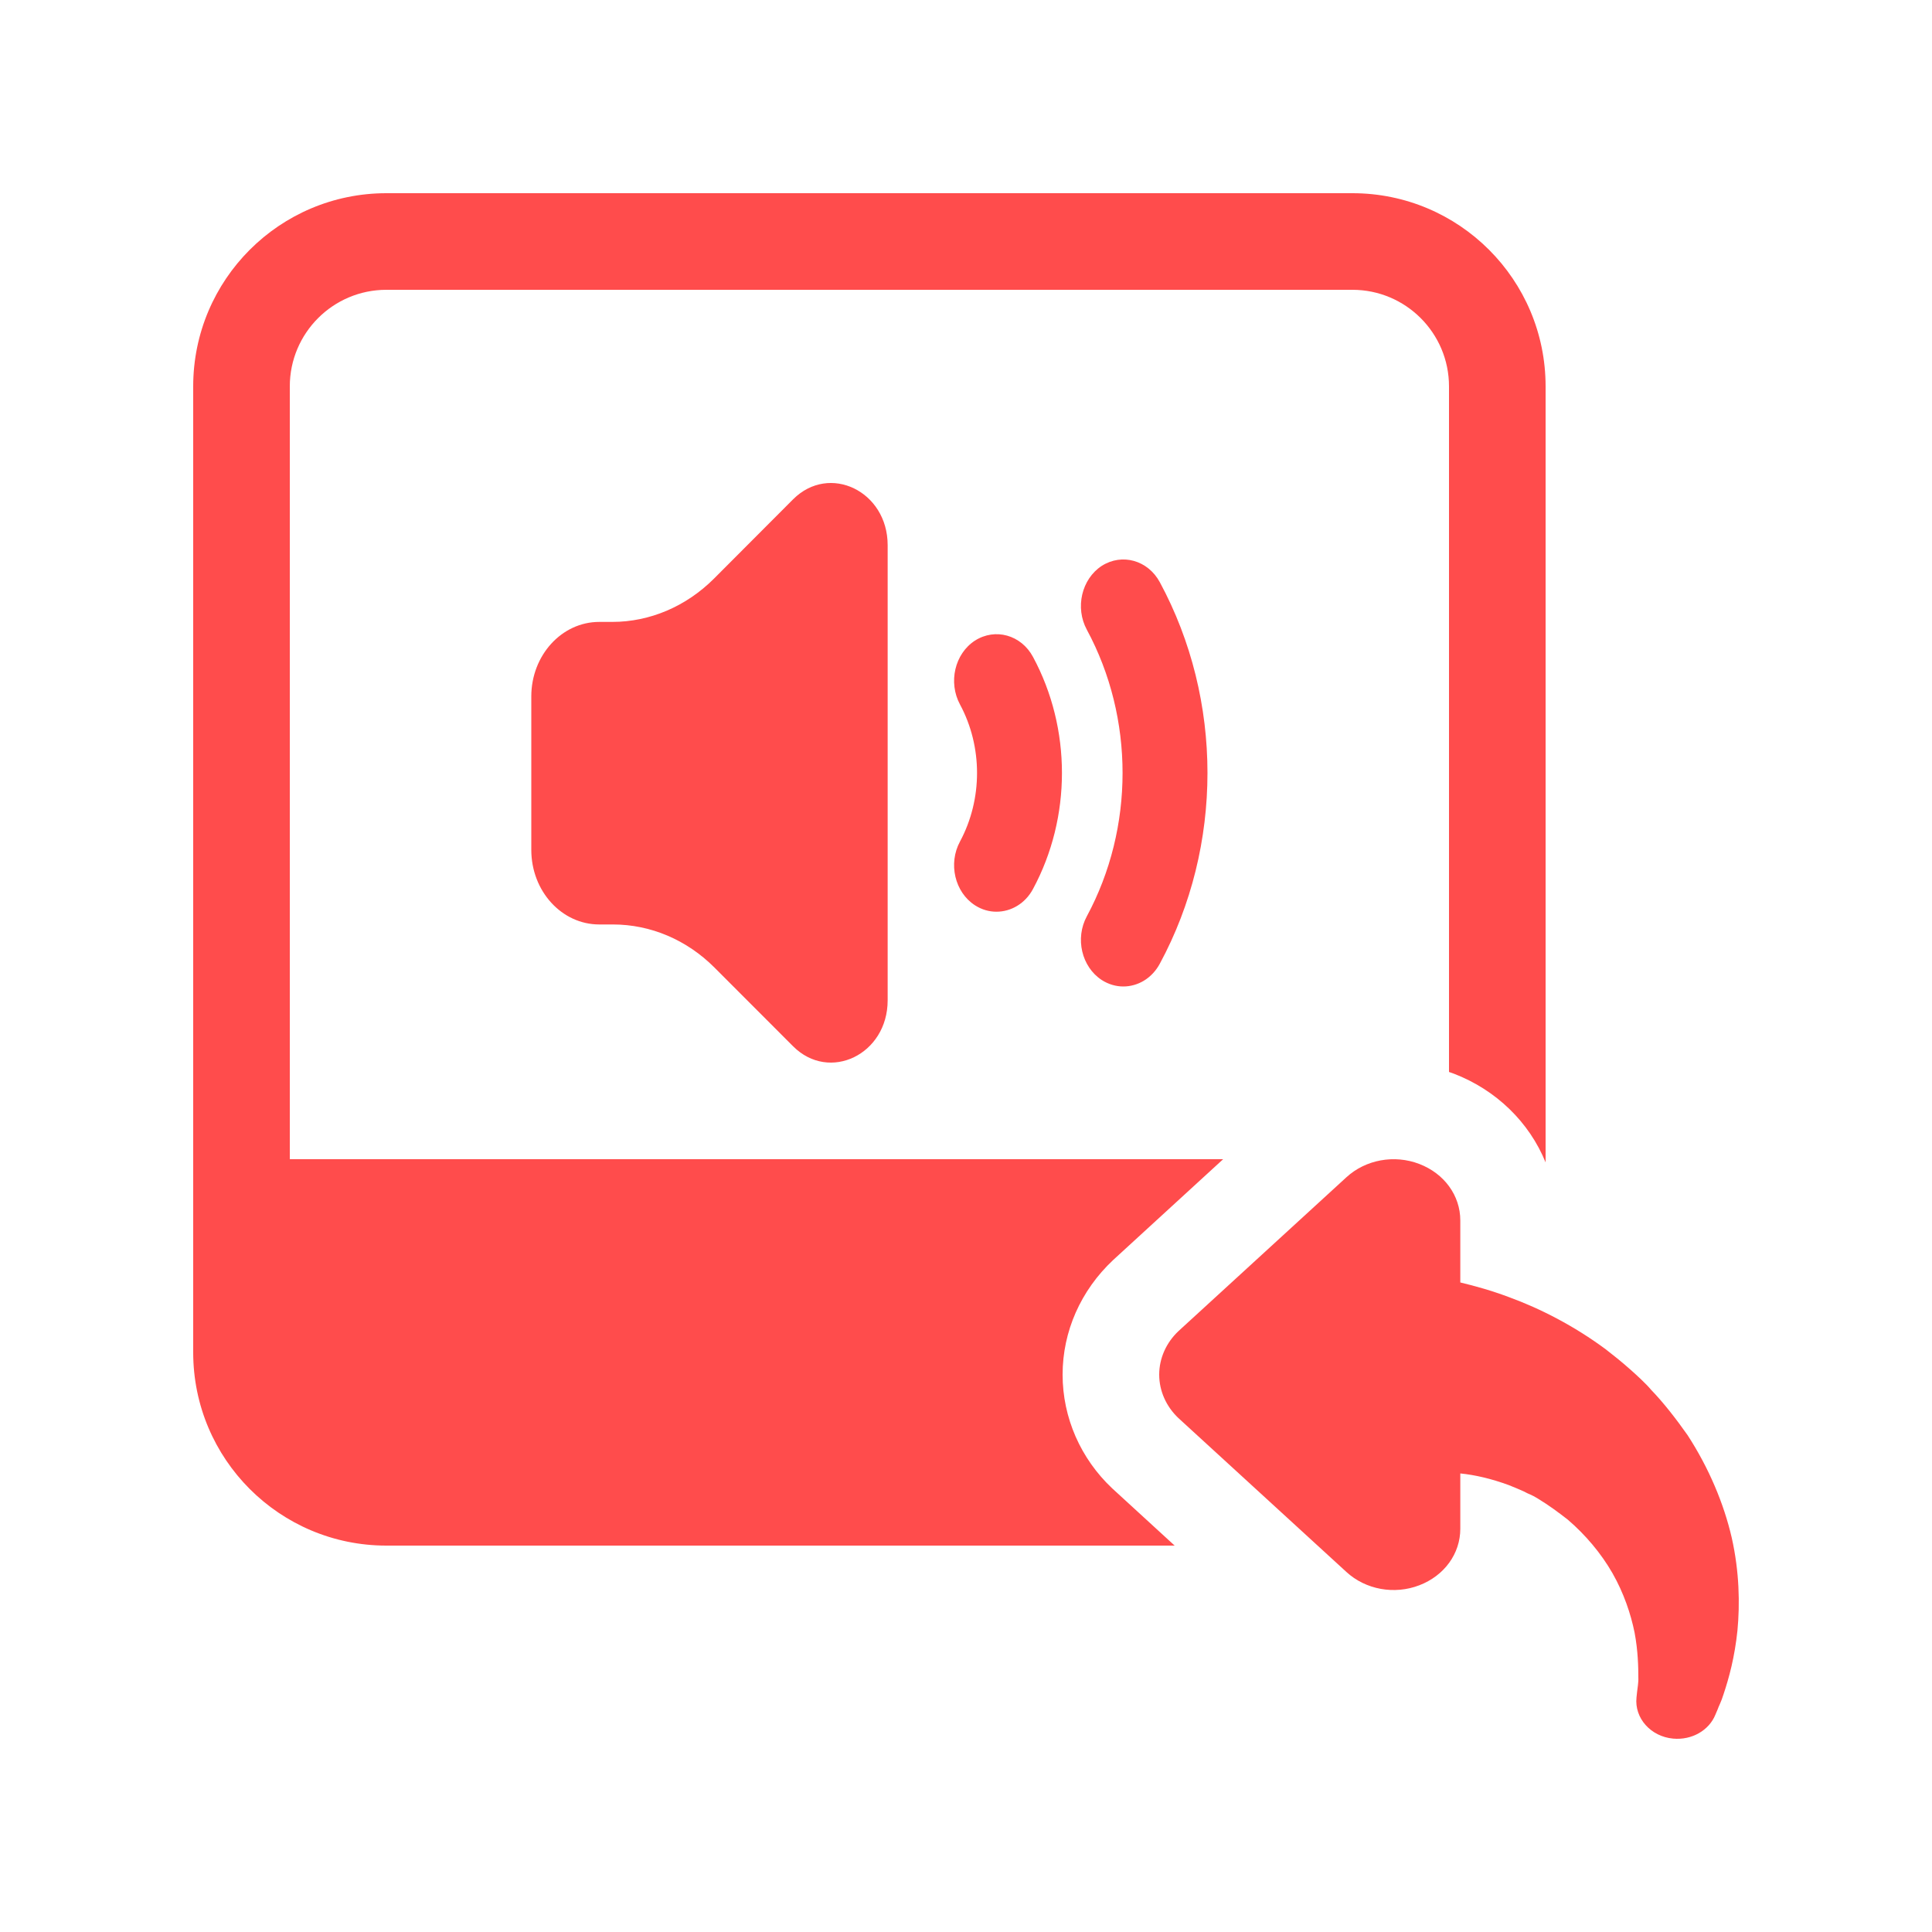
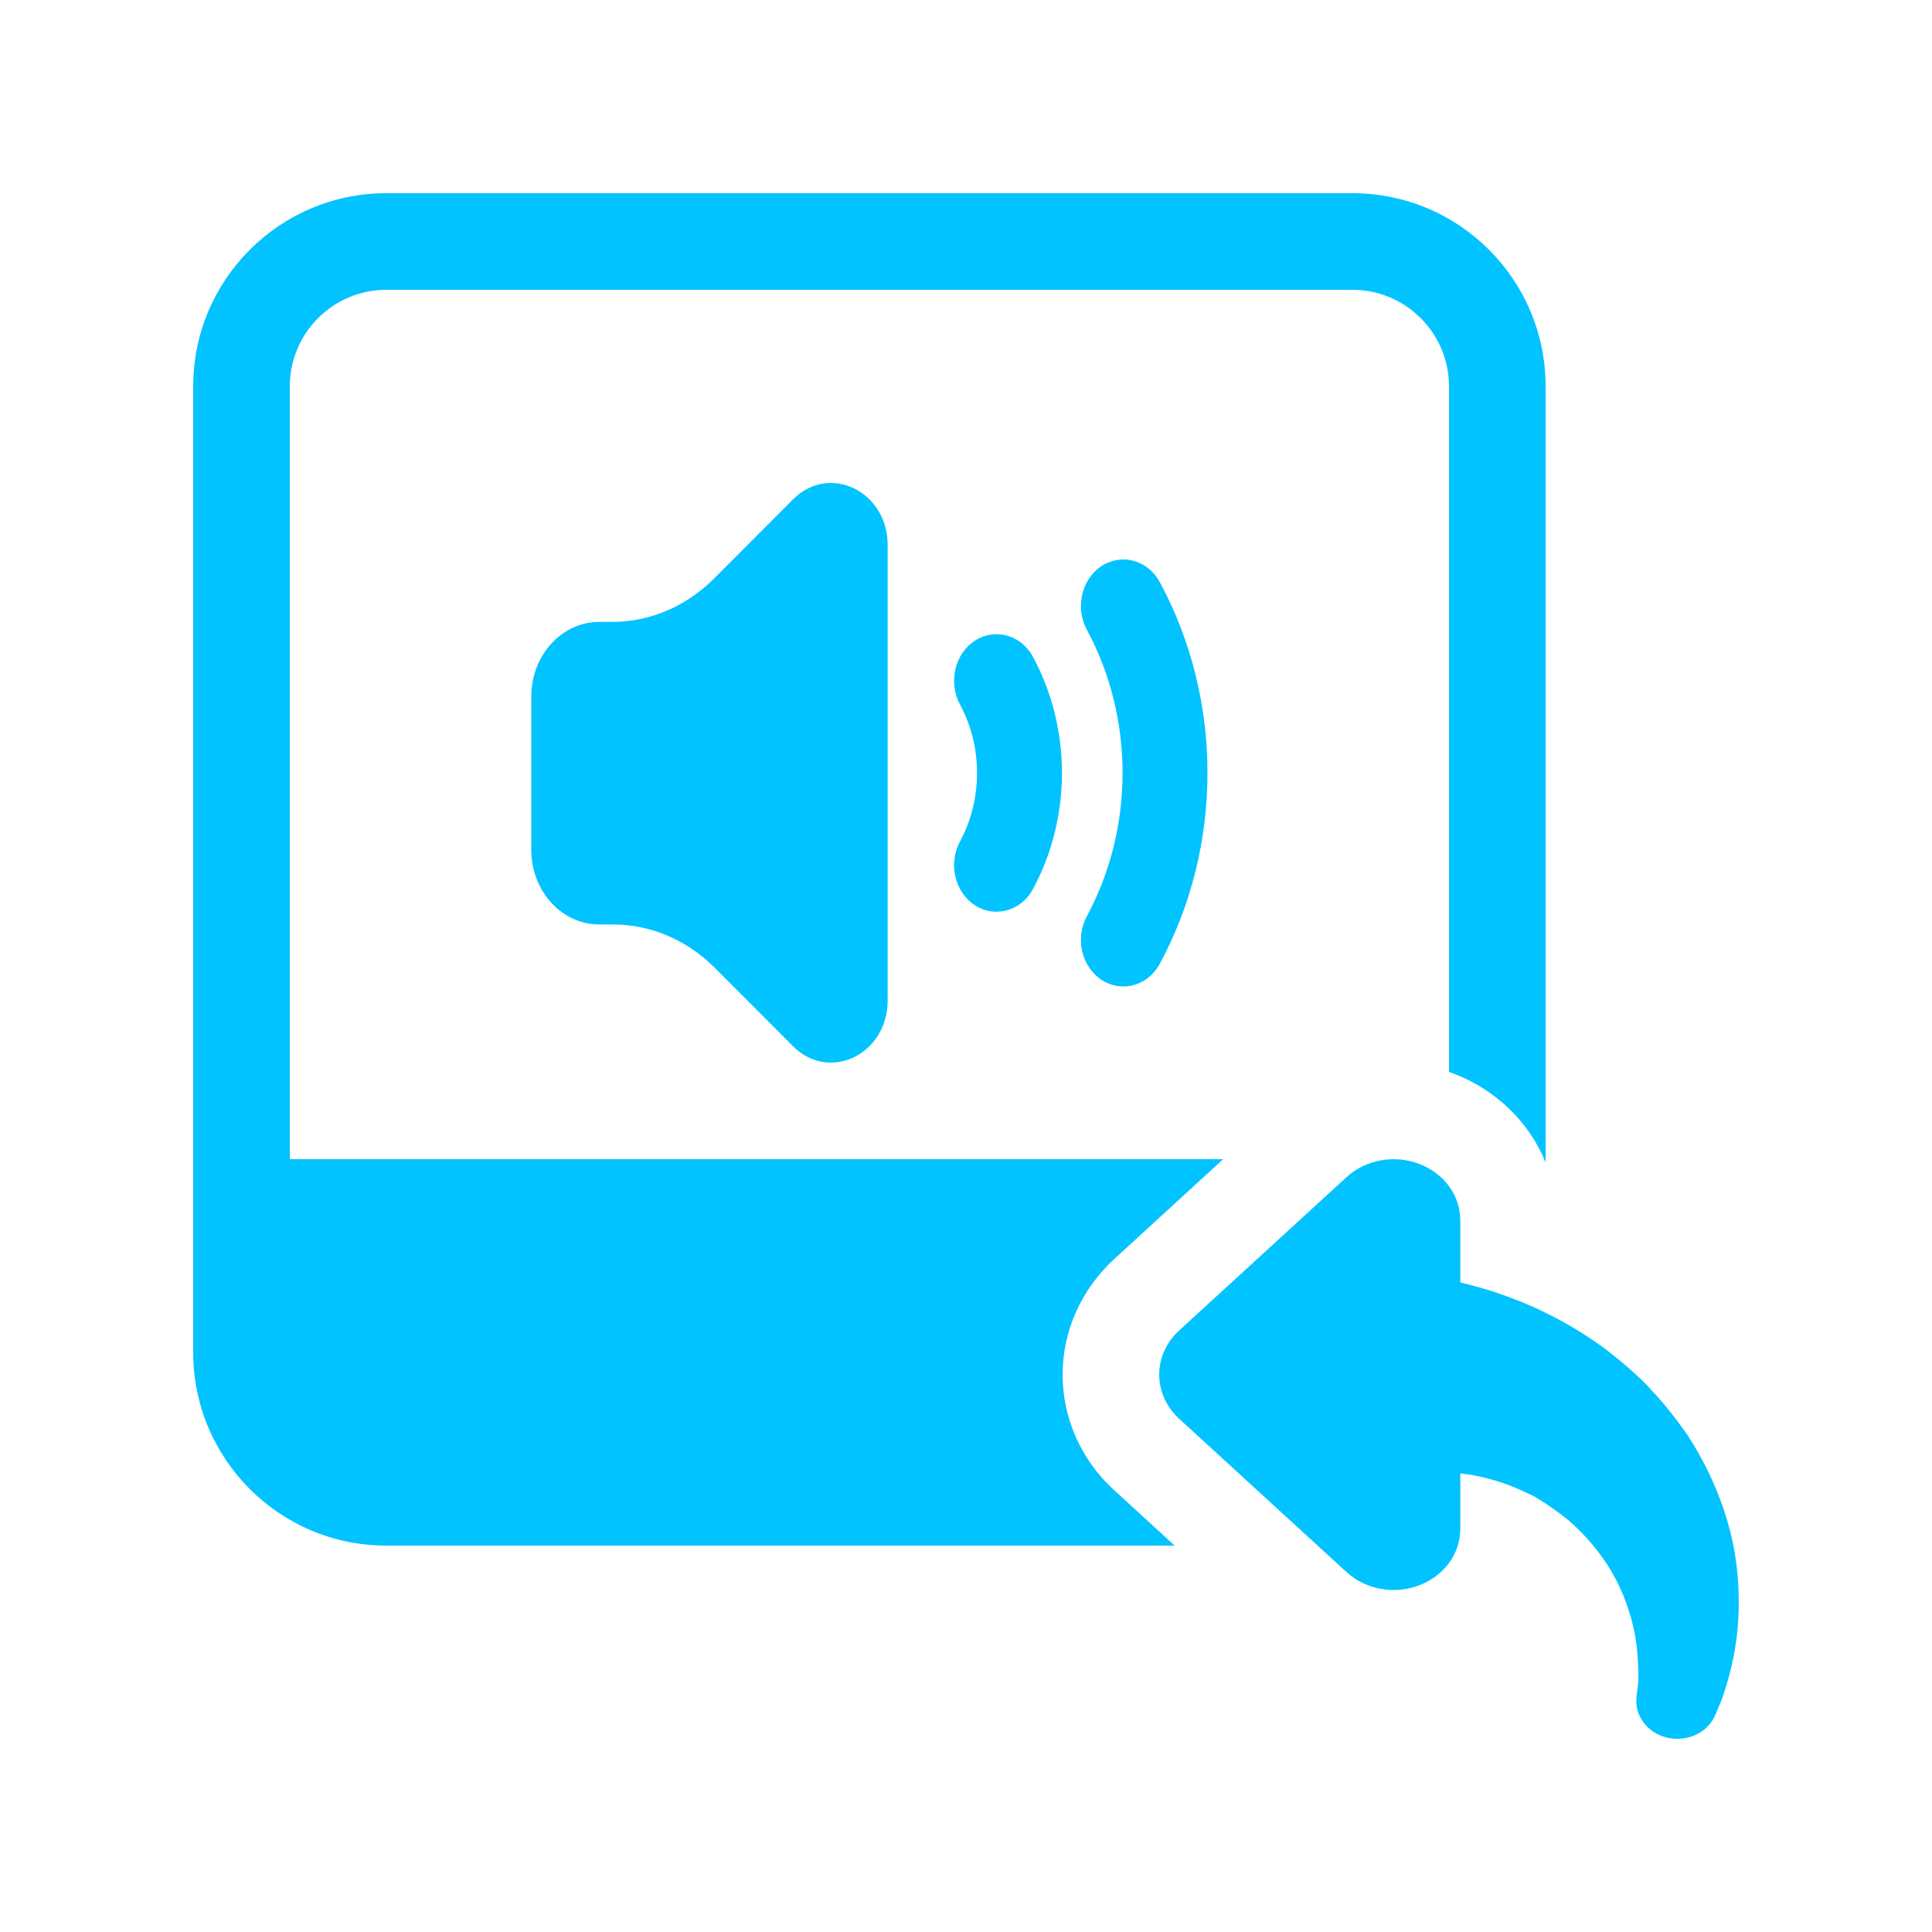
<svg xmlns="http://www.w3.org/2000/svg" width="20px" height="20px" viewBox="0 0 20 20" version="1.1">
  <g id="Sound/General/Copy-to-New" stroke="none" stroke-width="1" fill="none" fill-rule="evenodd">
-     <path d="M15,11.097 L15,4 C15,3.448 14.552,3 14,3 L4,3 C3.448,3 3,3.448 3,4 L3,12 L12.662,12 L11.524,13.043 C11.188,13.358 11,13.783 11,14.23 C11,14.677 11.188,15.101 11.513,15.407 L12.16,16 L4,16 C2.895,16 2,15.105 2,14 L2,4 C2,2.895 2.895,2 4,2 L14,2 C15.105,2 16,2.895 16,4 L16,12.033 C15.831,11.618 15.49,11.284 15.051,11.115 C15.034,11.109 15.017,11.103 15,11.097 Z M10.315,9.438 C10.24,9.438 10.163,9.417 10.092,9.371 C9.884,9.236 9.814,8.94 9.938,8.711 C10.173,8.273 10.173,7.73 9.938,7.293 C9.814,7.063 9.884,6.767 10.092,6.632 C10.303,6.497 10.572,6.573 10.694,6.801 C11.093,7.542 11.093,8.461 10.694,9.202 C10.613,9.354 10.466,9.438 10.315,9.438 Z M11.628,10.212 C11.553,10.212 11.475,10.19 11.405,10.145 C11.197,10.009 11.127,9.714 11.251,9.485 C11.744,8.57 11.744,7.433 11.251,6.519 C11.127,6.29 11.197,5.994 11.405,5.858 C11.615,5.724 11.884,5.799 12.007,6.028 C12.664,7.245 12.664,8.758 12.007,9.975 C11.925,10.128 11.779,10.212 11.628,10.212 Z M9.189,5.643 L9.189,10.356 C9.189,10.915 8.586,11.207 8.21,10.831 L7.397,10.017 C7.11,9.729 6.735,9.57 6.345,9.57 L6.203,9.57 C5.815,9.57 5.5,9.225 5.5,8.798 L5.5,7.209 C5.5,6.784 5.815,6.438 6.203,6.438 L6.338,6.438 C6.727,6.438 7.102,6.278 7.39,5.991 L8.21,5.169 C8.586,4.793 9.189,5.085 9.189,5.643 Z M13.938,12.187 C14.137,12.004 14.434,11.95 14.692,12.049 C14.951,12.148 15.117,12.376 15.117,12.634 L15.117,13.276 C15.268,13.312 15.441,13.36 15.624,13.429 C15.944,13.546 16.297,13.726 16.624,13.969 C16.705,14.032 16.784,14.095 16.862,14.164 C16.931,14.224 17.042,14.326 17.091,14.386 C17.222,14.521 17.356,14.695 17.47,14.857 C17.692,15.199 17.846,15.568 17.927,15.919 C18.006,16.27 18.012,16.603 17.986,16.879 C17.957,17.158 17.898,17.371 17.842,17.539 C17.816,17.623 17.793,17.659 17.78,17.698 L17.757,17.752 C17.692,17.911 17.516,18.016 17.32,17.998 C17.088,17.977 16.918,17.785 16.941,17.572 L16.947,17.515 C16.95,17.482 16.963,17.416 16.96,17.365 C16.96,17.263 16.957,17.089 16.921,16.9 C16.882,16.708 16.81,16.492 16.692,16.285 C16.575,16.081 16.414,15.889 16.228,15.73 C16.127,15.652 16.039,15.586 15.921,15.514 C15.849,15.469 15.833,15.472 15.774,15.439 C15.722,15.415 15.669,15.394 15.617,15.373 C15.437,15.307 15.268,15.268 15.117,15.253 L15.117,15.826 C15.117,16.084 14.951,16.312 14.692,16.411 C14.434,16.51 14.137,16.456 13.938,16.273 L12.199,14.68 C12.072,14.56 12,14.398 12,14.23 C12,14.062 12.072,13.9 12.199,13.78 L13.938,12.187 Z" id="Copy-to-New" fill="#FF4C4C" fill-rule="nonzero" />
+     <path d="M15,11.097 L15,4 C15,3.448 14.552,3 14,3 L4,3 C3.448,3 3,3.448 3,4 L3,12 L12.662,12 L11.524,13.043 C11.188,13.358 11,13.783 11,14.23 C11,14.677 11.188,15.101 11.513,15.407 L12.16,16 L4,16 C2.895,16 2,15.105 2,14 L2,4 C2,2.895 2.895,2 4,2 L14,2 C15.105,2 16,2.895 16,4 L16,12.033 C15.831,11.618 15.49,11.284 15.051,11.115 C15.034,11.109 15.017,11.103 15,11.097 Z M10.315,9.438 C10.24,9.438 10.163,9.417 10.092,9.371 C9.884,9.236 9.814,8.94 9.938,8.711 C10.173,8.273 10.173,7.73 9.938,7.293 C9.814,7.063 9.884,6.767 10.092,6.632 C10.303,6.497 10.572,6.573 10.694,6.801 C11.093,7.542 11.093,8.461 10.694,9.202 C10.613,9.354 10.466,9.438 10.315,9.438 Z M11.628,10.212 C11.553,10.212 11.475,10.19 11.405,10.145 C11.197,10.009 11.127,9.714 11.251,9.485 C11.744,8.57 11.744,7.433 11.251,6.519 C11.127,6.29 11.197,5.994 11.405,5.858 C11.615,5.724 11.884,5.799 12.007,6.028 C12.664,7.245 12.664,8.758 12.007,9.975 C11.925,10.128 11.779,10.212 11.628,10.212 Z M9.189,5.643 L9.189,10.356 C9.189,10.915 8.586,11.207 8.21,10.831 L7.397,10.017 C7.11,9.729 6.735,9.57 6.345,9.57 L6.203,9.57 C5.815,9.57 5.5,9.225 5.5,8.798 L5.5,7.209 C5.5,6.784 5.815,6.438 6.203,6.438 L6.338,6.438 C6.727,6.438 7.102,6.278 7.39,5.991 L8.21,5.169 C8.586,4.793 9.189,5.085 9.189,5.643 Z M13.938,12.187 C14.137,12.004 14.434,11.95 14.692,12.049 C14.951,12.148 15.117,12.376 15.117,12.634 L15.117,13.276 C15.268,13.312 15.441,13.36 15.624,13.429 C15.944,13.546 16.297,13.726 16.624,13.969 C16.705,14.032 16.784,14.095 16.862,14.164 C16.931,14.224 17.042,14.326 17.091,14.386 C17.222,14.521 17.356,14.695 17.47,14.857 C17.692,15.199 17.846,15.568 17.927,15.919 C18.006,16.27 18.012,16.603 17.986,16.879 C17.957,17.158 17.898,17.371 17.842,17.539 C17.816,17.623 17.793,17.659 17.78,17.698 L17.757,17.752 C17.692,17.911 17.516,18.016 17.32,17.998 C17.088,17.977 16.918,17.785 16.941,17.572 L16.947,17.515 C16.95,17.482 16.963,17.416 16.96,17.365 C16.96,17.263 16.957,17.089 16.921,16.9 C16.882,16.708 16.81,16.492 16.692,16.285 C16.575,16.081 16.414,15.889 16.228,15.73 C16.127,15.652 16.039,15.586 15.921,15.514 C15.849,15.469 15.833,15.472 15.774,15.439 C15.722,15.415 15.669,15.394 15.617,15.373 C15.437,15.307 15.268,15.268 15.117,15.253 L15.117,15.826 C15.117,16.084 14.951,16.312 14.692,16.411 C14.434,16.51 14.137,16.456 13.938,16.273 L12.199,14.68 C12.072,14.56 12,14.398 12,14.23 C12,14.062 12.072,13.9 12.199,13.78 L13.938,12.187 Z" id="Copy-to-New" fill="#00c3ff" fill-rule="nonzero" />
  </g>
</svg>
